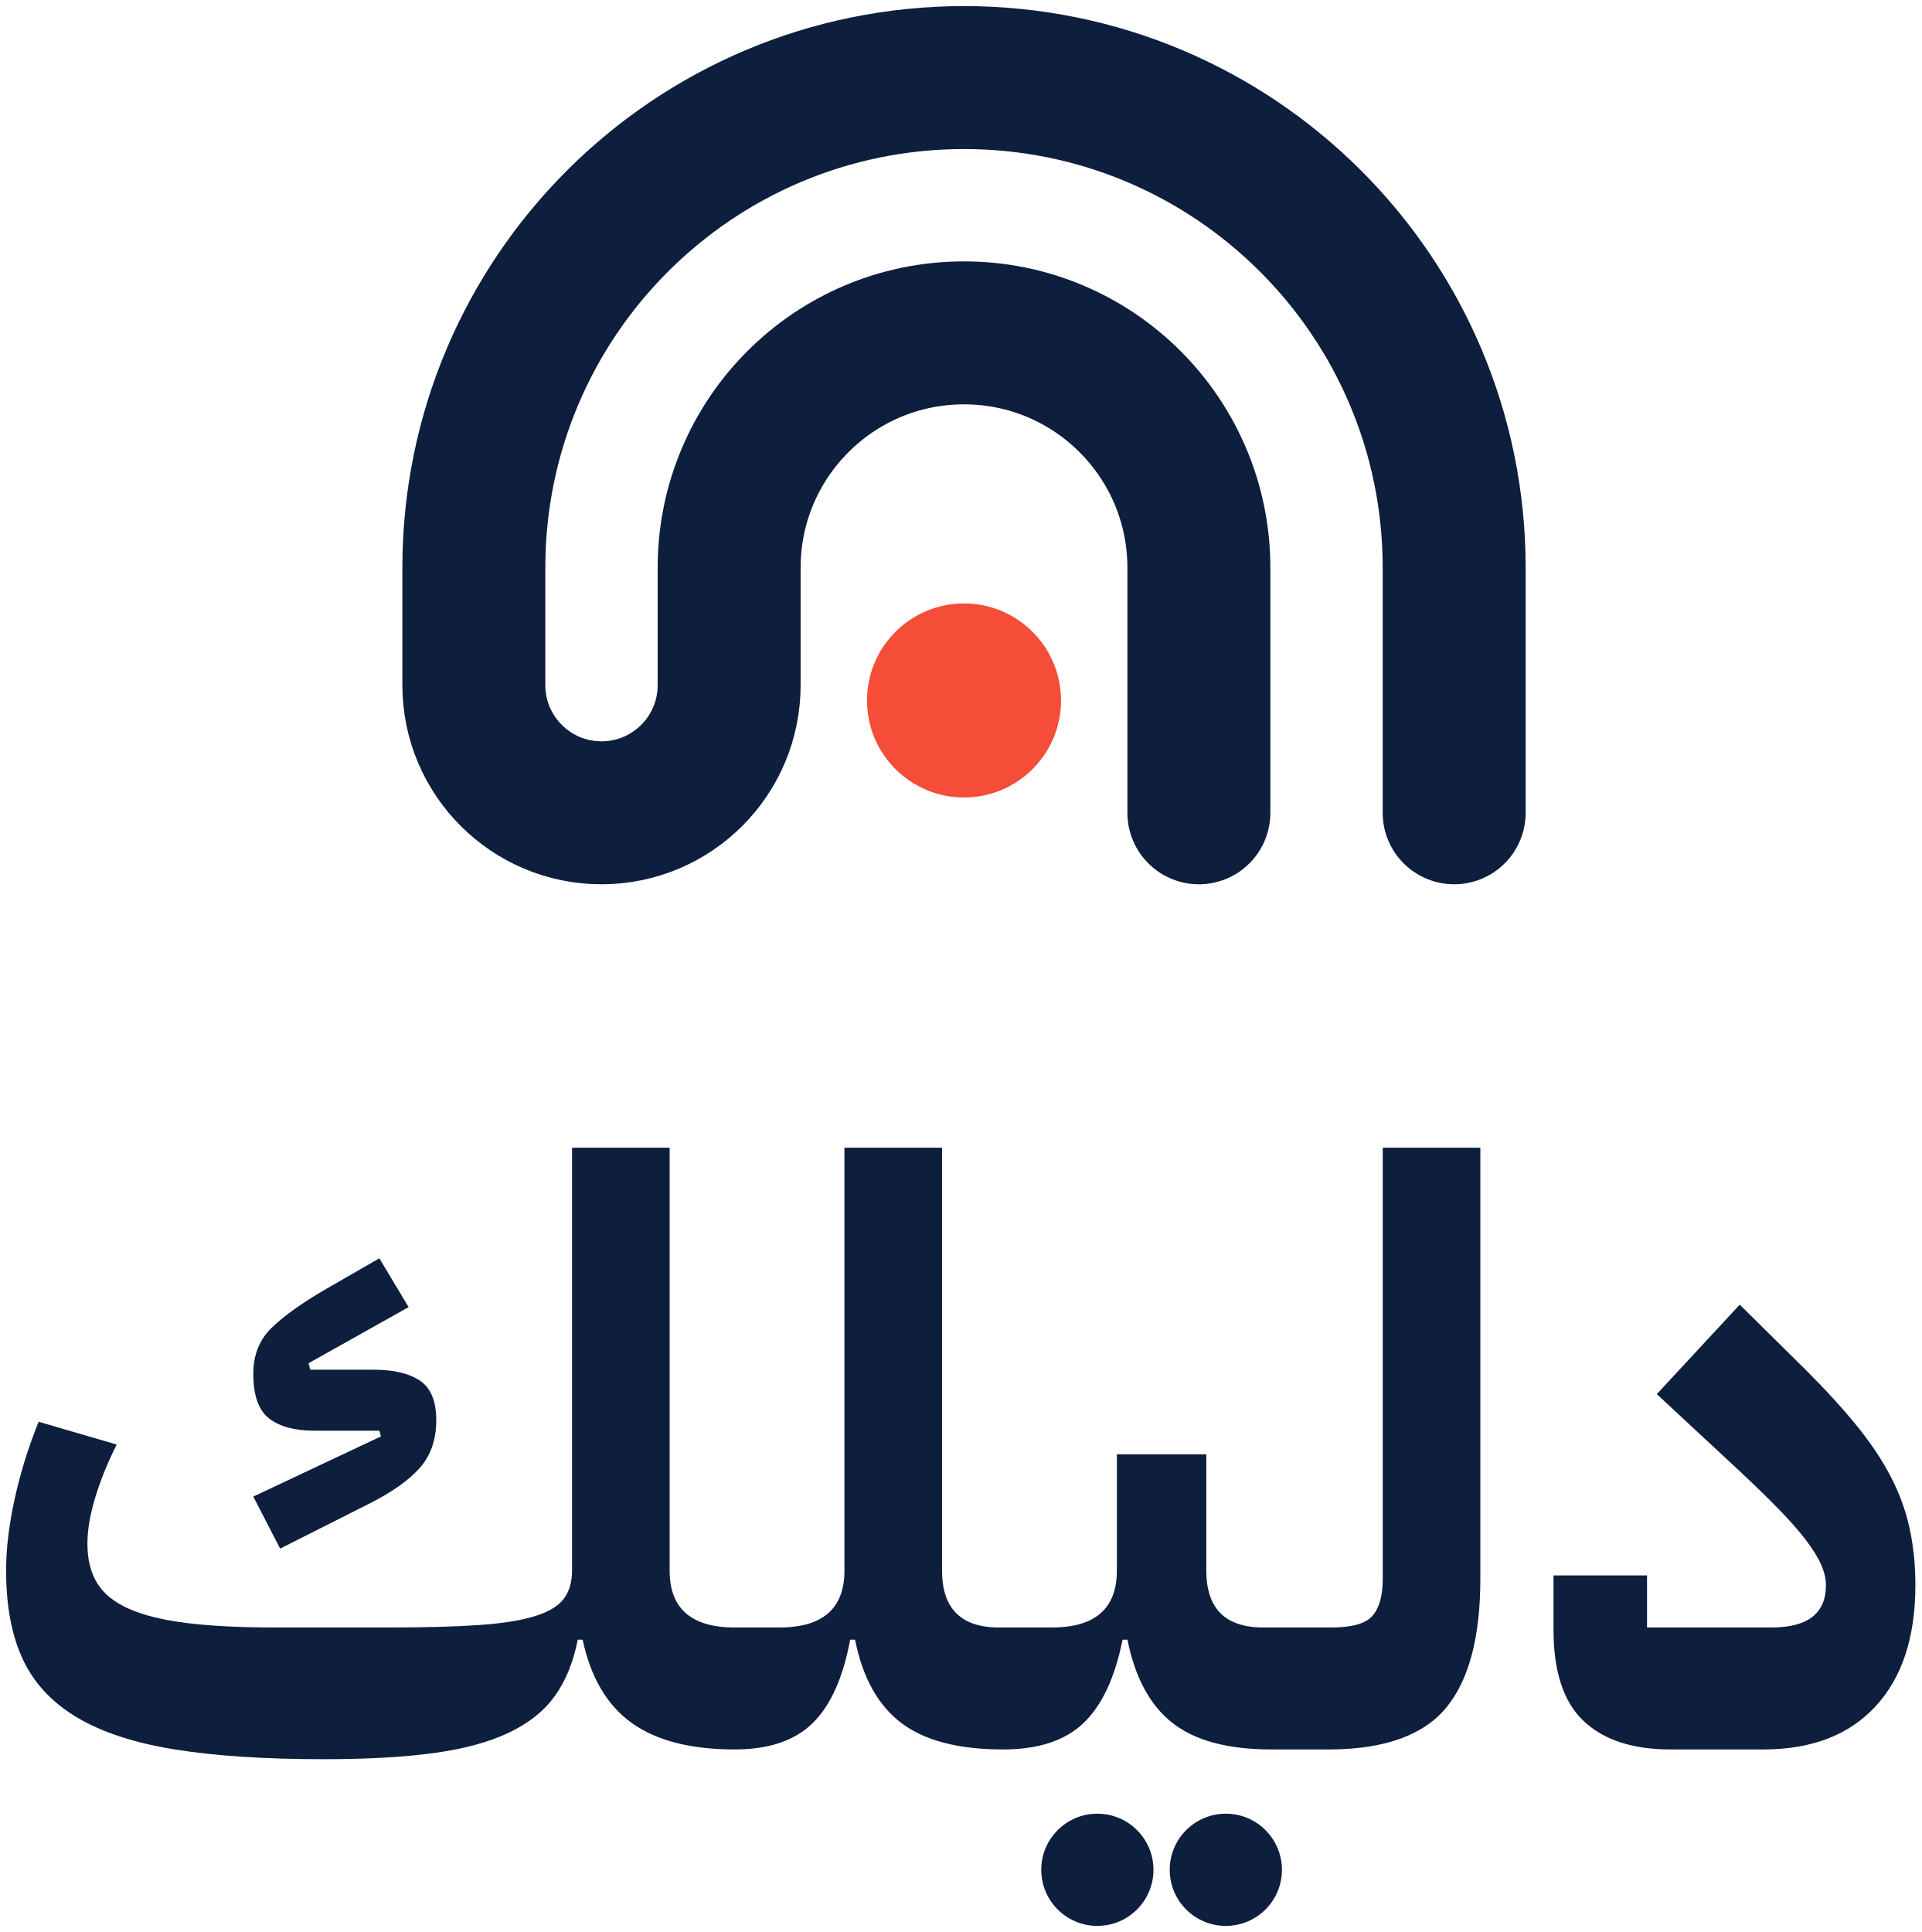
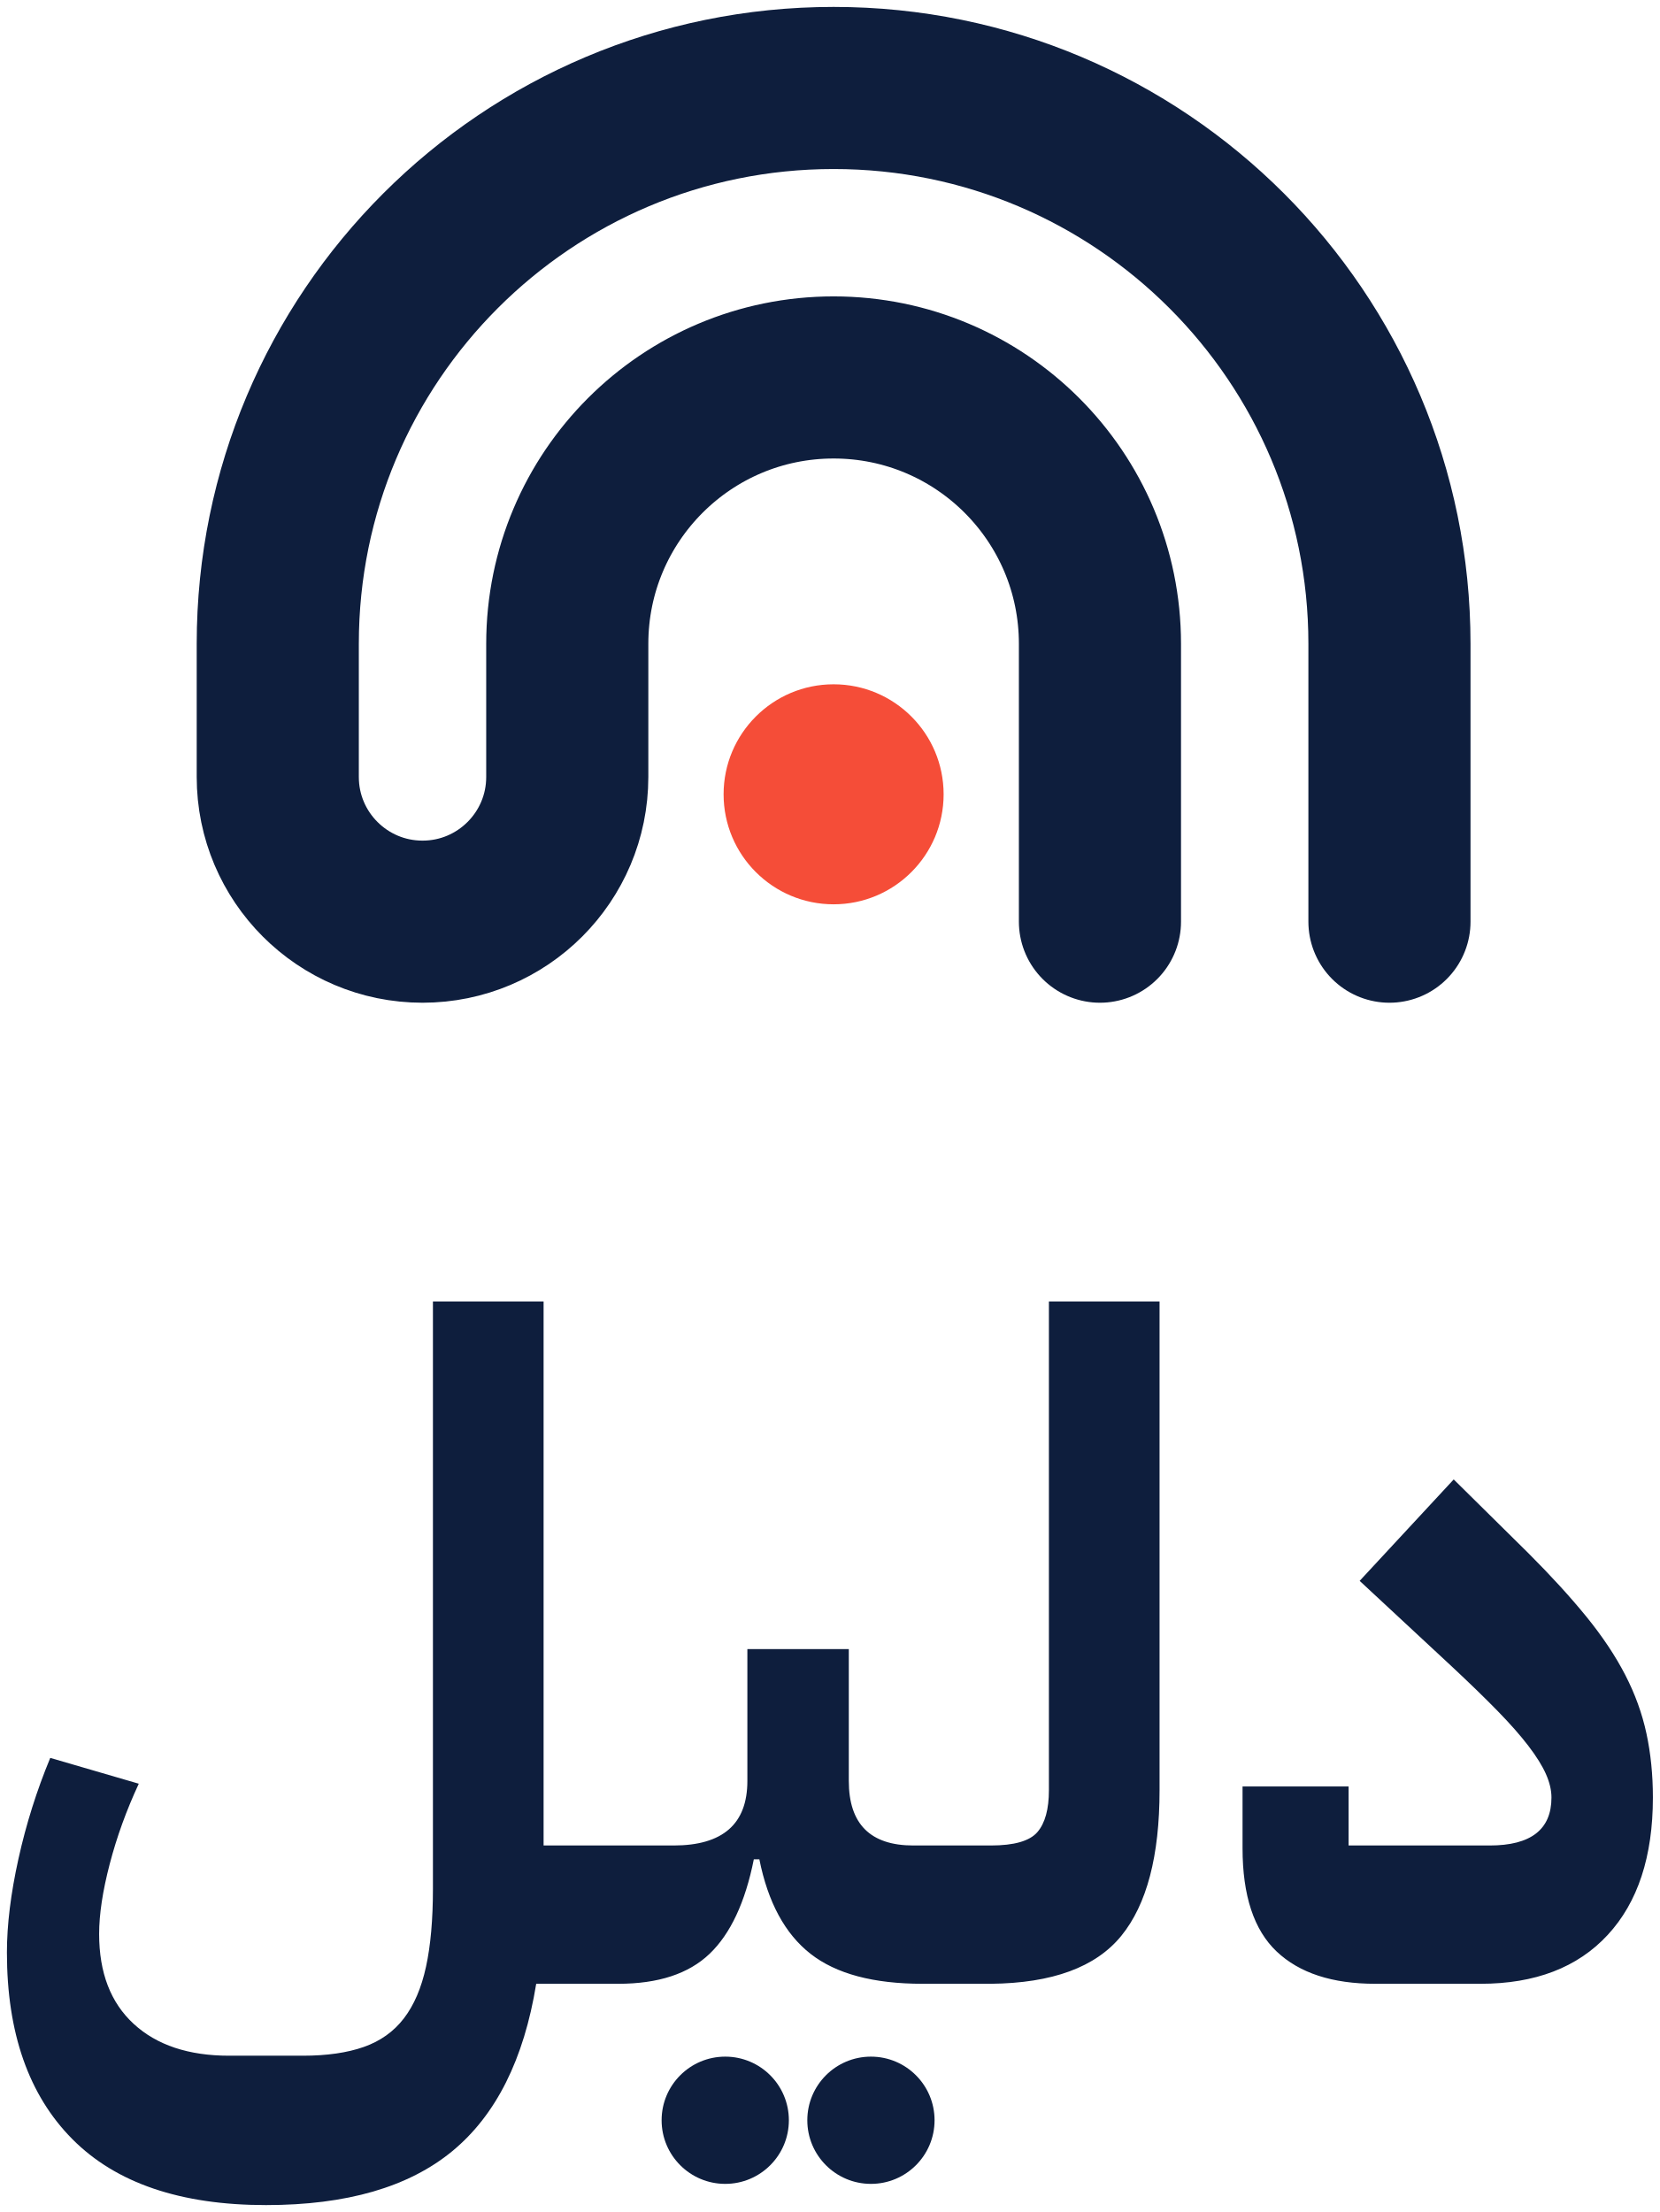
- <svg xmlns="http://www.w3.org/2000/svg" aria-label="دليلك" fill="none" height="128" role="img" viewBox="3.25 -215.15 236.3 237.6" width="127.3">
-   <path d="M43.1 1.2Q32.2 1.2 24.75 0Q17.3 -1.2 12.7 -3.95Q8.1 -6.7 6.05 -11.1Q4 -15.5 4 -22Q4 -26 5.05 -30.8Q6.1 -35.6 8 -40.3L17.6 -37.5Q15.9 -34.1 14.95 -30.95Q14 -27.8 14 -25.3Q14 -22.4 15.2 -20.45Q16.4 -18.5 19.1 -17.3Q21.8 -16.1 26.2 -15.55Q30.6 -15 37.1 -15L51.1 -15Q57.8 -15 62.15 -15.3Q66.5 -15.6 69.05 -16.4Q71.6 -17.2 72.6 -18.55Q73.6 -19.9 73.6 -22L73.6 -74L85.6 -74L85.6 -22Q85.6 -15 93.6 -15L96.6 -15L96.6 -3L93.6 0Q85.5 0 80.95 -3.25Q76.4 -6.5 74.9 -13.5L74.3 -13.5Q73.5 -9.4 71.5 -6.6Q69.5 -3.8 65.8 -2.05Q62.1 -0.3 56.55 0.45Q51 1.2 43.1 1.2ZM34.4 -31.1L50.1 -38.5L49.9 -39.2L41.9 -39.2Q38.3 -39.2 36.35 -40.7Q34.4 -42.2 34.4 -46.2Q34.4 -49.7 36.7 -51.9Q39 -54.1 43.3 -56.6L49.9 -60.4L53.5 -54.4L41.2 -47.5L41.4 -46.7L49.2 -46.7Q52.9 -46.7 54.9 -45.35Q56.9 -44 56.9 -40.5Q56.9 -36.9 54.85 -34.6Q52.8 -32.3 48.6 -30.2L37.7 -24.7L34.4 -31.1ZM93.6 -12L96.6 -15L99.1 -15Q107.1 -15 107.1 -22L107.1 -74L119.1 -74L119.1 -22Q119.1 -15 126.1 -15L129.6 -15L129.6 -3L126.6 0Q118.4 0 114.1 -3.25Q109.8 -6.5 108.4 -13.5L107.8 -13.5Q106.5 -6.5 103.2 -3.25Q99.9 0 93.6 0L93.6 -12ZM126.6 -12L129.6 -15L132.6 -15Q140.6 -15 140.6 -22L140.6 -36.3L151.6 -36.3L151.6 -22Q151.6 -15 158.6 -15L162.6 -15L162.6 -3L159.6 0Q151.6 0 147.45 -3.25Q143.3 -6.5 141.9 -13.5L141.3 -13.5Q139.9 -6.5 136.5 -3.25Q133.1 0 126.6 0L126.6 -12ZM159.6 -12L162.6 -15L167 -15Q170.8 -15 172.05 -16.45Q173.3 -17.9 173.3 -21L173.3 -74L185.3 -74L185.3 -21Q185.3 -10.3 181.15 -5.2Q177 -0.1 167 0L159.6 0L159.6 -12ZM208.7 0Q201.7 0 198 -3.5Q194.3 -7 194.3 -14.7L194.3 -21.4L205.8 -21.4L205.8 -15L221.1 -15Q227.8 -15 227.8 -20.2Q227.8 -21.4 227.2 -22.75Q226.6 -24.1 225.3 -25.8Q224 -27.5 221.95 -29.6Q219.9 -31.7 216.9 -34.5L207 -43.7L217.2 -54.7L225.3 -46.7Q229 -43 231.6 -39.8Q234.2 -36.6 235.8 -33.5Q237.4 -30.4 238.1 -27.15Q238.8 -23.9 238.8 -20.2Q238.8 -10.6 233.9 -5.3Q229 0 220.1 0L208.7 0Z" fill="#0e1e3d" stroke="none" />
-   <circle cx="154" cy="14.8" fill="#0e1e3d" r="6.9" stroke="none" />
-   <circle cx="138.2" cy="14.8" r="6.9" fill="#0e1e3d" stroke="none" />
-   <g transform="translate(41.42977 -240.7721) scale(2.511628)">
+ <svg xmlns="http://www.w3.org/2000/svg" aria-label="دليل" fill="none" height="128" role="img" viewBox="2.75 -215.15 180 239.9" width="96.04">
+   <path d="M31.6 24Q17.7 24 10.6 16.85Q3.5 9.7 3.5 -3.4Q3.5 -7.9 4.75 -13.55Q6 -19.2 8.2 -24.5L17.8 -21.7Q15.8 -17.4 14.65 -13Q13.5 -8.6 13.5 -5.4Q13.5 0.9 17.25 4.35Q21 7.8 27.6 7.8L35.6 7.8Q39.5 7.8 42.2 6.85Q44.9 5.9 46.55 3.75Q48.2 1.6 48.95 -1.85Q49.7 -5.3 49.7 -10.3L49.7 -74L61.7 -74L61.7 -15L72.8 -15L72.8 -3L69.8 0L60.9 0Q58.9 12.3 51.8 18.15Q44.7 24 31.6 24ZM69.8 -12L72.8 -15L75.8 -15Q83.8 -15 83.8 -22L83.8 -36.3L94.8 -36.3L94.8 -22Q94.8 -15 101.8 -15L105.8 -15L105.8 -3L102.8 0Q94.8 0 90.65 -3.25Q86.5 -6.5 85.1 -13.5L84.5 -13.5Q83.1 -6.5 79.7 -3.25Q76.3 0 69.8 0L69.8 -12ZM102.8 -12L105.8 -15L110.2 -15Q114 -15 115.25 -16.45Q116.5 -17.9 116.5 -21L116.5 -74L128.5 -74L128.5 -21Q128.5 -10.3 124.35 -5.2Q120.2 -0.1 110.2 0L102.8 0L102.8 -12ZM151.9 0Q144.9 0 141.2 -3.5Q137.5 -7 137.5 -14.7L137.5 -21.4L149 -21.4L149 -15L164.3 -15Q171 -15 171 -20.2Q171 -21.4 170.4 -22.75Q169.8 -24.1 168.5 -25.8Q167.2 -27.5 165.15 -29.6Q163.1 -31.7 160.1 -34.5L150.2 -43.7L160.4 -54.7L168.5 -46.7Q172.2 -43 174.8 -39.8Q177.4 -36.6 179 -33.5Q180.6 -30.4 181.3 -27.15Q182 -23.9 182 -20.2Q182 -10.6 177.1 -5.3Q172.2 0 163.3 0L151.9 0Z" fill="#0e1e3d" stroke="none" />
+   <circle cx="97.2" cy="14.8" fill="#0e1e3d" r="6.9" stroke="none" />
+   <circle cx="81.4" cy="14.8" r="6.9" fill="#0e1e3d" stroke="none" />
+   <g transform="translate(12.77977 -240.7721) scale(2.511628)">
    <path d="M56 50V38a24 24 0 0 0-48 0v5.75a6.25 6.25 0 0 0 12.5 0V38a11.5 11.5 0 0 1 23 0v12" fill="none" stroke="#0e1e3d" stroke-linecap="round" stroke-linejoin="round" stroke-width="7" />
    <circle cx="32" cy="44.5" r="4.75" fill="#f54d38" stroke="none" />
  </g>
</svg>
